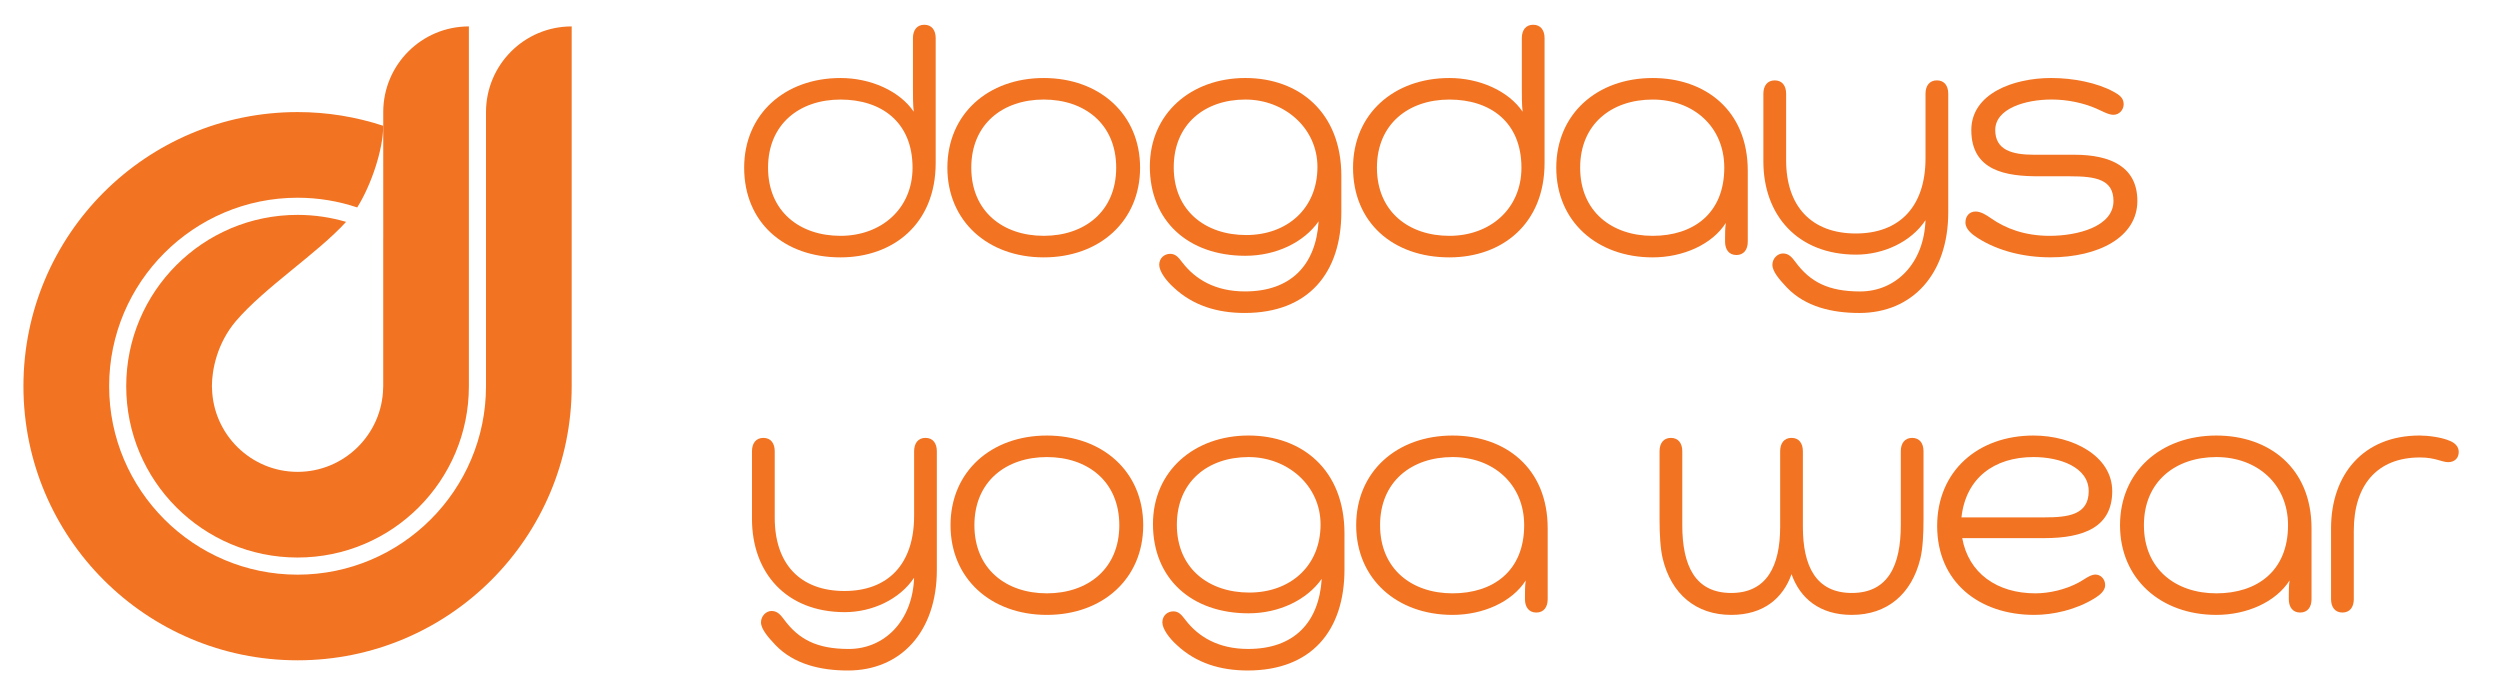
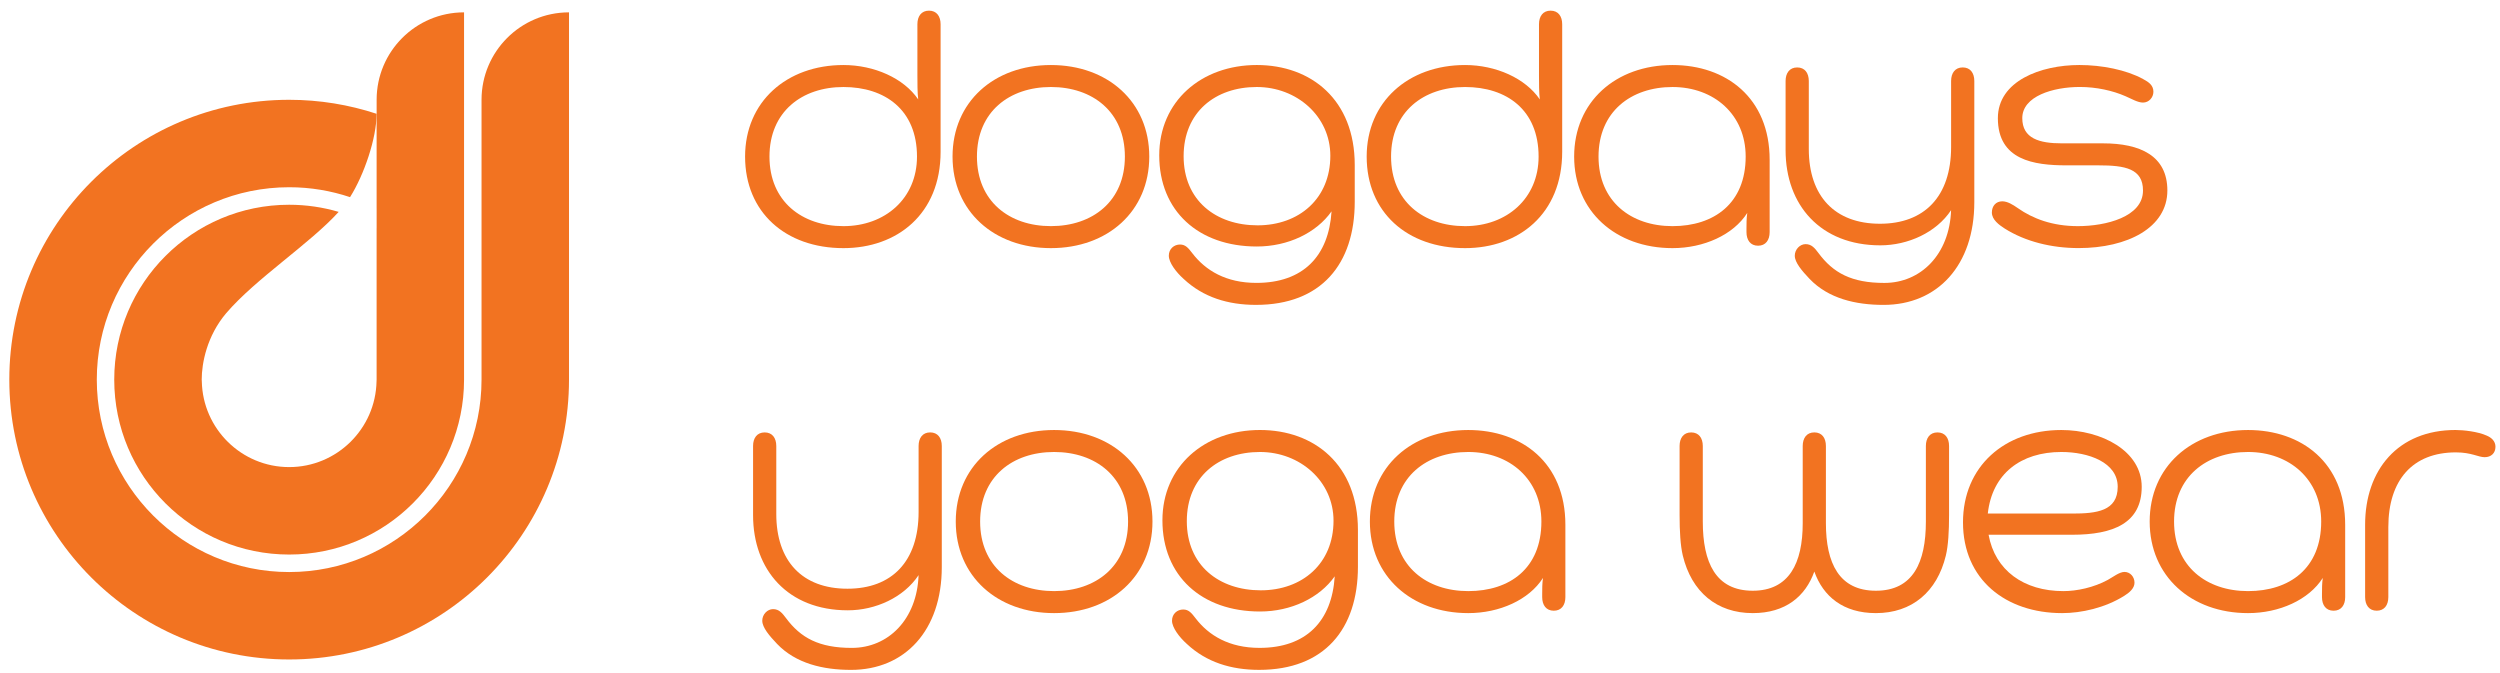
- <svg xmlns="http://www.w3.org/2000/svg" version="1.1" id="Layer_1" x="0px" y="0px" width="174.571px" height="48.546px" viewBox="0 0 174.571 48.546" enable-background="new 0 0 174.571 48.546" xml:space="preserve">
-   <g>
-     <g>
-       <line fill="#F27321" x1="26.762" y1="27.085" x2="26.762" y2="8.783" />
-       <path fill-rule="evenodd" clip-rule="evenodd" fill="#F27321" d="M39.902,1.845c-3.293,0.008-5.959,2.678-5.965,5.973v0.016v5.242    v13.892l0,0c0,7.256-5.902,13.16-13.158,13.16S7.621,34.222,7.621,26.966c0-7.257,5.902-13.159,13.158-13.159    c1.455,0,2.855,0.239,4.164,0.678c0.967-1.534,1.813-4.031,1.816-5.691v6.456v0h0.002V8.784c-1.883-0.619-3.894-0.958-5.982-0.958    c-10.57,0-19.142,8.569-19.142,19.141c0,10.571,8.571,19.141,19.142,19.141s19.141-8.57,19.141-19.141V13.807V1.845H39.902z" />
-       <rect x="26.76" y="8.784" fill="#F27321" width="0.002" height="6.467" />
-       <g>
-         <path fill="#F27321" d="M32.725,1.845c-3.293,0.008-5.959,2.678-5.963,5.973v0.016v8.774H26.76v10.351v0.017     c0,0.037-0.005,0.075-0.005,0.111c-0.064,3.243-2.718,5.862-5.976,5.862s-5.91-2.619-5.975-5.862     c-0.001-0.04-0.007-0.08-0.007-0.119c0-1.138,0.357-2.991,1.674-4.546c2.04-2.379,5.688-4.723,7.695-6.929     c-1.073-0.316-2.211-0.488-3.388-0.488c-6.607,0-11.964,5.357-11.964,11.964s5.356,11.962,11.964,11.962     s11.963-5.356,11.963-11.962V13.807V1.845H32.725z" />
-       </g>
+ <svg xmlns="http://www.w3.org/2000/svg" viewBox="0 0 171 46" version="1.1">
+   <g stroke="none" stroke-width="1" fill="#F27321" fill-rule="evenodd">
+     <g id="logo">
+       <path d="M38.902,0.845 C35.609,0.853 32.943,3.523 32.937,6.818 L32.937,6.834 L32.937,12.076 L32.937,25.968 L32.937,25.968 C32.937,33.224 27.035,39.128 19.779,39.128 C12.523,39.128 6.621,33.222 6.621,25.966 C6.621,18.709 12.523,12.807 19.779,12.807 C21.234,12.807 22.634,13.046 23.943,13.485 C24.91,11.951 25.756,9.454 25.759,7.794 L25.759,14.25 L25.759,14.25 L25.761,14.25 L25.761,7.784 C23.878,7.165 21.867,6.826 19.779,6.826 C9.209,6.826 0.637,15.395 0.637,25.967 C0.637,36.538 9.208,45.108 19.779,45.108 C30.35,45.108 38.92,36.538 38.92,25.967 L38.92,12.807 L38.92,0.845 L38.902,0.845 Z" />
+       <path d="M31.725,0.845 C28.432,0.853 25.766,3.523 25.762,6.818 L25.762,6.834 L25.762,15.608 L25.76,15.608 L25.76,25.959 L25.76,25.976 C25.76,26.013 25.755,26.051 25.755,26.087 C25.691,29.33 23.037,31.949 19.779,31.949 C16.521,31.949 13.869,29.33 13.804,26.087 C13.803,26.047 13.797,26.007 13.797,25.968 C13.797,24.83 14.154,22.977 15.471,21.422 C17.511,19.043 21.159,16.699 23.166,14.493 C22.093,14.177 20.955,14.005 19.778,14.005 C13.171,14.005 7.814,19.362 7.814,25.969 C7.814,32.576 13.17,37.931 19.778,37.931 C26.386,37.931 31.741,32.575 31.741,25.969 L31.741,12.807 L31.741,0.845 L31.725,0.845 Z" />
    </g>
-     <path fill="#F27321" d="M65.337,2.658v8.723c0,4.266-2.981,6.591-6.646,6.591c-3.964,0-6.727-2.461-6.727-6.262   c0-3.746,2.844-6.262,6.727-6.262c2.106,0,4.129,0.902,5.114,2.352C63.75,7.334,63.75,6.678,63.75,6.158v-3.5   c0-0.547,0.273-0.929,0.793-0.929S65.337,2.111,65.337,2.658z M58.69,16.468c2.845,0,5.032-1.887,5.032-4.758   c0-3.2-2.188-4.758-5.032-4.758c-2.843,0-5.058,1.695-5.058,4.758S55.848,16.468,58.69,16.468z" />
-     <path fill="#F27321" d="M72.882,5.448c3.884,0,6.728,2.516,6.728,6.262c0,3.747-2.844,6.262-6.728,6.262s-6.728-2.515-6.728-6.262   C66.154,7.963,68.998,5.448,72.882,5.448z M72.882,6.951c-2.843,0-5.059,1.695-5.059,4.758s2.216,4.758,5.059,4.758   c2.844,0,5.06-1.695,5.06-4.758S75.726,6.951,72.882,6.951z" />
-     <path fill="#F27321" d="M82.56,18.327c0.904,1.176,2.299,2.023,4.377,2.023c3.198,0,4.948-1.832,5.141-4.894   c-1.039,1.476-2.98,2.405-5.114,2.405c-3.992,0-6.672-2.433-6.672-6.234c0-3.692,2.87-6.18,6.672-6.18c3.72,0,6.7,2.378,6.7,6.836   v2.516c0,4.266-2.298,7.055-6.754,7.055c-1.915,0-3.611-0.52-4.95-1.777c-0.52-0.465-1.013-1.122-1.013-1.586   c0-0.466,0.356-0.766,0.767-0.766C82.096,17.726,82.287,17.972,82.56,18.327z M87.018,16.413c2.845,0,4.977-1.833,4.977-4.758   c0-2.708-2.297-4.704-5.031-4.704c-2.844,0-5.004,1.723-5.004,4.731C81.959,14.717,84.174,16.413,87.018,16.413z" />
-     <path fill="#F27321" d="M107.854,2.658v8.723c0,4.266-2.982,6.591-6.645,6.591c-3.966,0-6.728-2.461-6.728-6.262   c0-3.746,2.844-6.262,6.728-6.262c2.105,0,4.129,0.902,5.113,2.352c-0.055-0.465-0.055-1.122-0.055-1.642v-3.5   c0-0.547,0.273-0.929,0.793-0.929S107.854,2.111,107.854,2.658z M101.209,16.468c2.844,0,5.031-1.887,5.031-4.758   c0-3.2-2.188-4.758-5.031-4.758s-5.06,1.695-5.06,4.758S98.365,16.468,101.209,16.468z" />
-     <path fill="#F27321" d="M122.044,11.928v4.949c0,0.548-0.274,0.93-0.793,0.93c-0.52,0-0.792-0.382-0.792-0.93v-0.218   c0-0.328,0-0.738,0.054-1.094c-0.957,1.504-2.98,2.407-5.113,2.407c-3.884,0-6.728-2.515-6.728-6.262   c0-3.746,2.844-6.262,6.728-6.262C119.063,5.448,122.044,7.69,122.044,11.928z M115.399,16.468c2.843,0,5.005-1.559,5.005-4.758   c0-2.871-2.162-4.758-5.005-4.758c-2.845,0-5.06,1.695-5.06,4.758S112.555,16.468,115.399,16.468z" />
-     <path fill="#F27321" d="M124.722,6.542v4.648c0,3.227,1.778,5.114,4.868,5.114c3.035,0,4.866-1.86,4.866-5.251V6.542   c0-0.547,0.274-0.93,0.794-0.93s0.793,0.382,0.793,0.93v8.286c0,4.32-2.516,7.027-6.207,7.027c-1.915,0-3.774-0.437-5.059-1.777   c-0.52-0.548-1.014-1.122-1.014-1.586c0-0.438,0.356-0.793,0.739-0.793c0.41,0,0.63,0.273,0.876,0.602   c1.012,1.368,2.268,2.051,4.511,2.051c2.488,0,4.458-1.941,4.566-4.977c-1.011,1.531-2.952,2.406-4.84,2.406   c-4.101,0-6.481-2.762-6.481-6.508v-4.73c0-0.547,0.275-0.93,0.794-0.93C124.448,5.612,124.722,5.994,124.722,6.542z" />
-     <path fill="#F27321" d="M139.022,15.237c1.011,0.711,2.351,1.231,4.102,1.231c1.914,0,4.457-0.629,4.457-2.435   c0-1.503-1.231-1.723-3.035-1.723c-0.655,0-1.504,0-2.188,0c-2.243,0-4.704-0.355-4.704-3.227c0-2.542,2.926-3.636,5.579-3.636   c1.531,0,3.199,0.327,4.348,0.956c0.41,0.219,0.712,0.438,0.712,0.875c0,0.383-0.302,0.738-0.712,0.738   c-0.354,0-0.766-0.247-1.202-0.437c-0.876-0.384-1.996-0.63-3.117-0.63c-1.832,0-3.938,0.63-3.938,2.132   c0,1.396,1.175,1.724,2.706,1.724c0.794,0,2.023,0,2.816,0c2.544,0,4.402,0.848,4.402,3.226c0,2.543-2.734,3.938-6.071,3.938   c-1.832,0-3.637-0.438-5.059-1.339c-0.383-0.247-0.874-0.603-0.874-1.095c0-0.438,0.272-0.765,0.711-0.765   C138.311,14.772,138.667,14.99,139.022,15.237z" />
-     <path fill="#F27321" d="M54.098,31.506v4.649c0,3.226,1.776,5.113,4.867,5.113c3.035,0,4.867-1.86,4.867-5.25v-4.512   c0-0.547,0.273-0.93,0.793-0.93s0.793,0.382,0.793,0.93v8.286c0,4.32-2.516,7.028-6.207,7.028c-1.914,0-3.774-0.437-5.059-1.777   c-0.52-0.547-1.013-1.121-1.013-1.586c0-0.438,0.356-0.793,0.738-0.793c0.411,0,0.629,0.273,0.876,0.601   c1.012,1.368,2.27,2.051,4.512,2.051c2.488,0,4.457-1.941,4.566-4.977c-1.013,1.531-2.953,2.406-4.84,2.406   c-4.102,0-6.481-2.761-6.481-6.508v-4.73c0-0.547,0.273-0.93,0.794-0.93C53.824,30.577,54.098,30.959,54.098,31.506z" />
-     <path fill="#F27321" d="M73.101,30.413c3.883,0,6.728,2.516,6.728,6.262c0,3.747-2.845,6.262-6.728,6.262   c-3.884,0-6.727-2.516-6.727-6.262C66.374,32.928,69.217,30.413,73.101,30.413z M73.101,31.916c-2.843,0-5.06,1.696-5.06,4.758   c0,3.063,2.217,4.758,5.06,4.758c2.844,0,5.059-1.695,5.059-4.758C78.159,33.612,75.944,31.916,73.101,31.916z" />
-     <path fill="#F27321" d="M82.779,43.292c0.902,1.176,2.296,2.023,4.375,2.023c3.2,0,4.949-1.833,5.141-4.895   c-1.039,1.476-2.98,2.407-5.112,2.407c-3.993,0-6.673-2.434-6.673-6.235c0-3.691,2.871-6.18,6.673-6.18   c3.718,0,6.699,2.379,6.699,6.836v2.516c0,4.266-2.297,7.055-6.757,7.055c-1.912,0-3.607-0.52-4.947-1.777   c-0.52-0.465-1.012-1.121-1.012-1.586c0-0.466,0.355-0.766,0.767-0.766C82.314,42.69,82.506,42.937,82.779,43.292z M87.237,41.378   c2.843,0,4.976-1.833,4.976-4.759c0-2.707-2.297-4.703-5.03-4.703c-2.845,0-5.005,1.723-5.005,4.731   C82.178,39.683,84.394,41.378,87.237,41.378z" />
-     <path fill="#F27321" d="M108.072,36.893v4.95c0,0.548-0.273,0.93-0.793,0.93s-0.793-0.382-0.793-0.93v-0.218   c0-0.328,0-0.738,0.055-1.094c-0.957,1.504-2.98,2.406-5.113,2.406c-3.884,0-6.728-2.516-6.728-6.262   c0-3.746,2.844-6.262,6.728-6.262C105.092,30.413,108.072,32.654,108.072,36.893z M101.428,41.432c2.844,0,5.003-1.559,5.003-4.758   c0-2.871-2.159-4.758-5.003-4.758c-2.845,0-5.06,1.696-5.06,4.758C96.368,39.737,98.583,41.432,101.428,41.432z" />
-     <path fill="#F27321" d="M116.103,38.999c-0.163-0.684-0.219-1.668-0.219-2.762v-4.73c0-0.547,0.273-0.93,0.792-0.93   c0.521,0,0.795,0.382,0.795,0.93v5.168c0,2.79,0.874,4.731,3.417,4.731c2.489,0,3.418-1.887,3.418-4.622v-5.278   c0-0.547,0.274-0.93,0.794-0.93c0.521,0,0.792,0.382,0.792,0.93v5.278c0,2.735,0.903,4.622,3.419,4.622   c2.544,0,3.419-1.942,3.419-4.731v-5.168c0-0.547,0.273-0.93,0.793-0.93s0.793,0.382,0.793,0.93v4.73   c0,1.094-0.055,2.078-0.22,2.762c-0.602,2.488-2.324,3.938-4.785,3.938c-2.242,0-3.61-1.148-4.211-2.844   c-0.602,1.695-1.969,2.844-4.212,2.844C118.427,42.937,116.703,41.487,116.103,38.999z" />
-     <path fill="#F27321" d="M147.493,34.296c0,2.488-1.942,3.281-4.759,3.281h-5.715c0.438,2.434,2.406,3.855,5.114,3.855   c0.93,0,2.077-0.245,3.036-0.765c0.354-0.192,0.792-0.547,1.146-0.547c0.385,0,0.685,0.329,0.685,0.739   c0,0.383-0.356,0.684-0.711,0.902c-1.313,0.821-2.927,1.176-4.239,1.176c-3.854,0-6.781-2.296-6.781-6.208   c0-3.828,2.844-6.316,6.727-6.316C144.731,30.413,147.493,31.834,147.493,34.296z M142.734,36.128c1.669,0,3.117-0.165,3.117-1.832   c0-1.668-1.995-2.38-3.855-2.38c-2.762,0-4.73,1.478-5.031,4.212H142.734z" />
-     <path fill="#F27321" d="M161.41,36.893v4.95c0,0.548-0.273,0.93-0.794,0.93c-0.519,0-0.792-0.382-0.792-0.93v-0.218   c0-0.328,0-0.738,0.054-1.094c-0.956,1.504-2.979,2.406-5.112,2.406c-3.883,0-6.728-2.516-6.728-6.262   c0-3.746,2.845-6.262,6.728-6.262C158.429,30.413,161.41,32.654,161.41,36.893z M154.766,41.432c2.844,0,5.004-1.559,5.004-4.758   c0-2.871-2.16-4.758-5.004-4.758c-2.845,0-5.06,1.696-5.06,4.758C149.706,39.737,151.921,41.432,154.766,41.432z" />
-     <path fill="#F27321" d="M170.952,32.272c-0.438,0-0.903-0.329-1.97-0.329c-2.953,0-4.62,1.887-4.62,5.114v4.785   c0,0.548-0.274,0.93-0.794,0.93s-0.794-0.382-0.794-0.93v-4.95c0-3.745,2.243-6.48,6.181-6.48c0.549,0,1.533,0.109,2.134,0.382   c0.328,0.137,0.601,0.383,0.601,0.766C171.689,31.998,171.389,32.272,170.952,32.272z" />
+     <g id="dogdaysyogawear" transform="translate(50, 0)">
+       <path d="M14.337,1.658 L14.337,10.381 C14.337,14.647 11.356,16.972 7.691,16.972 C3.727,16.972 0.964,14.511 0.964,10.71 C0.964,6.964 3.808,4.448 7.691,4.448 C9.797,4.448 11.82,5.35 12.805,6.8 C12.75,6.334 12.75,5.678 12.75,5.158 L12.75,1.658 C12.75,1.111 13.023,0.729 13.543,0.729 C14.063,0.729 14.337,1.111 14.337,1.658 Z M7.69,15.468 C10.535,15.468 12.722,13.581 12.722,10.71 C12.722,7.51 10.534,5.952 7.69,5.952 C4.847,5.952 2.632,7.647 2.632,10.71 C2.632,13.773 4.848,15.468 7.69,15.468 Z" />
+       <path d="M21.882,4.448 C25.766,4.448 28.61,6.964 28.61,10.71 C28.61,14.457 25.766,16.972 21.882,16.972 C17.998,16.972 15.154,14.457 15.154,10.71 C15.154,6.963 17.998,4.448 21.882,4.448 Z M21.882,5.951 C19.039,5.951 16.823,7.646 16.823,10.709 C16.823,13.772 19.039,15.467 21.882,15.467 C24.726,15.467 26.942,13.772 26.942,10.709 C26.942,7.646 24.726,5.951 21.882,5.951 Z" />
+       <path d="M31.56,17.327 C32.464,18.503 33.859,19.35 35.937,19.35 C39.135,19.35 40.885,17.518 41.078,14.456 C40.039,15.932 38.098,16.861 35.964,16.861 C31.972,16.861 29.292,14.428 29.292,10.627 C29.292,6.935 32.162,4.447 35.964,4.447 C39.684,4.447 42.664,6.825 42.664,11.283 L42.664,13.799 C42.664,18.065 40.366,20.854 35.91,20.854 C33.995,20.854 32.299,20.334 30.96,19.077 C30.44,18.612 29.947,17.955 29.947,17.491 C29.947,17.025 30.303,16.725 30.714,16.725 C31.096,16.726 31.287,16.972 31.56,17.327 Z M36.018,15.413 C38.863,15.413 40.995,13.58 40.995,10.655 C40.995,7.947 38.698,5.951 35.964,5.951 C33.12,5.951 30.96,7.674 30.96,10.682 C30.959,13.717 33.174,15.413 36.018,15.413 Z" />
+       <path d="M56.854,1.658 L56.854,10.381 C56.854,14.647 53.872,16.972 50.209,16.972 C46.243,16.972 43.481,14.511 43.481,10.71 C43.481,6.964 46.325,4.448 50.209,4.448 C52.314,4.448 54.338,5.35 55.322,6.8 C55.267,6.335 55.267,5.678 55.267,5.158 L55.267,1.658 C55.267,1.111 55.54,0.729 56.06,0.729 C56.58,0.729 56.854,1.111 56.854,1.658 Z M50.209,15.468 C53.053,15.468 55.24,13.581 55.24,10.71 C55.24,7.51 53.052,5.952 50.209,5.952 C47.366,5.952 45.149,7.647 45.149,10.71 C45.149,13.773 47.365,15.468 50.209,15.468 Z" />
+       <path d="M71.044,10.928 L71.044,15.877 C71.044,16.425 70.77,16.807 70.251,16.807 C69.731,16.807 69.459,16.425 69.459,15.877 L69.459,15.659 C69.459,15.331 69.459,14.921 69.513,14.565 C68.556,16.069 66.533,16.972 64.4,16.972 C60.516,16.972 57.672,14.457 57.672,10.71 C57.672,6.964 60.516,4.448 64.4,4.448 C68.063,4.448 71.044,6.69 71.044,10.928 Z M64.399,15.468 C67.242,15.468 69.404,13.909 69.404,10.71 C69.404,7.839 67.242,5.952 64.399,5.952 C61.554,5.952 59.339,7.647 59.339,10.71 C59.339,13.773 61.555,15.468 64.399,15.468 Z" />
+       <path d="M73.722,5.542 L73.722,10.19 C73.722,13.417 75.5,15.304 78.59,15.304 C81.625,15.304 83.456,13.444 83.456,10.053 L83.456,5.542 C83.456,4.995 83.73,4.612 84.25,4.612 C84.77,4.612 85.043,4.994 85.043,5.542 L85.043,13.828 C85.043,18.148 82.527,20.855 78.836,20.855 C76.921,20.855 75.062,20.418 73.777,19.078 C73.257,18.53 72.763,17.956 72.763,17.492 C72.763,17.054 73.119,16.699 73.502,16.699 C73.912,16.699 74.132,16.972 74.378,17.301 C75.39,18.669 76.646,19.352 78.889,19.352 C81.377,19.352 83.347,17.411 83.455,14.375 C82.444,15.906 80.503,16.781 78.615,16.781 C74.514,16.781 72.134,14.019 72.134,10.273 L72.134,5.543 C72.134,4.996 72.409,4.613 72.928,4.613 C73.448,4.612 73.722,4.994 73.722,5.542 Z" />
+       <path d="M88.022,14.237 C89.033,14.948 90.373,15.468 92.124,15.468 C94.038,15.468 96.581,14.839 96.581,13.033 C96.581,11.53 95.35,11.31 93.546,11.31 L91.358,11.31 C89.115,11.31 86.654,10.955 86.654,8.083 C86.654,5.541 89.58,4.447 92.233,4.447 C93.764,4.447 95.432,4.774 96.581,5.403 C96.991,5.622 97.293,5.841 97.293,6.278 C97.293,6.661 96.991,7.016 96.581,7.016 C96.227,7.016 95.815,6.769 95.379,6.579 C94.503,6.195 93.383,5.949 92.262,5.949 C90.43,5.949 88.324,6.579 88.324,8.081 C88.324,9.477 89.499,9.805 91.03,9.805 L93.846,9.805 C96.39,9.805 98.248,10.653 98.248,13.031 C98.248,15.574 95.514,16.969 92.177,16.969 C90.345,16.969 88.54,16.531 87.118,15.63 C86.735,15.383 86.244,15.027 86.244,14.535 C86.244,14.097 86.516,13.77 86.955,13.77 C87.311,13.772 87.667,13.99 88.022,14.237 Z" />
+       <path d="M3.098,30.506 L3.098,35.155 C3.098,38.381 4.874,40.268 7.965,40.268 C11,40.268 12.832,38.408 12.832,35.018 L12.832,30.506 C12.832,29.959 13.105,29.576 13.625,29.576 C14.145,29.576 14.418,29.958 14.418,30.506 L14.418,38.792 C14.418,43.112 11.902,45.82 8.211,45.82 C6.297,45.82 4.437,45.383 3.152,44.043 C2.632,43.496 2.139,42.922 2.139,42.457 C2.139,42.019 2.495,41.664 2.877,41.664 C3.288,41.664 3.506,41.937 3.753,42.265 C4.765,43.633 6.023,44.316 8.265,44.316 C10.753,44.316 12.722,42.375 12.831,39.339 C11.818,40.87 9.878,41.745 7.991,41.745 C3.889,41.745 1.51,38.984 1.51,35.237 L1.51,30.507 C1.51,29.96 1.783,29.577 2.304,29.577 C2.824,29.577 3.098,29.959 3.098,30.506 Z" />
+       <path d="M22.101,29.413 C25.984,29.413 28.829,31.929 28.829,35.675 C28.829,39.422 25.984,41.937 22.101,41.937 C18.217,41.937 15.374,39.421 15.374,35.675 C15.374,31.928 18.217,29.413 22.101,29.413 Z M22.101,30.916 C19.258,30.916 17.041,32.612 17.041,35.674 C17.041,38.737 19.258,40.432 22.101,40.432 C24.945,40.432 27.16,38.737 27.16,35.674 C27.159,32.612 24.944,30.916 22.101,30.916 Z" />
+       <path d="M31.779,42.292 C32.681,43.468 34.075,44.315 36.154,44.315 C39.354,44.315 41.103,42.482 41.295,39.42 C40.256,40.896 38.315,41.827 36.183,41.827 C32.19,41.827 29.51,39.393 29.51,35.592 C29.51,31.901 32.381,29.412 36.183,29.412 C39.901,29.412 42.882,31.791 42.882,36.248 L42.882,38.764 C42.882,43.03 40.585,45.819 36.125,45.819 C34.213,45.819 32.518,45.299 31.178,44.042 C30.658,43.577 30.166,42.921 30.166,42.456 C30.166,41.99 30.521,41.69 30.933,41.69 C31.314,41.69 31.506,41.937 31.779,42.292 Z M36.237,40.378 C39.08,40.378 41.213,38.545 41.213,35.619 C41.213,32.912 38.916,30.916 36.183,30.916 C33.338,30.916 31.178,32.639 31.178,35.647 C31.178,38.683 33.394,40.378 36.237,40.378 Z" />
+       <path d="M57.072,35.893 L57.072,40.843 C57.072,41.391 56.799,41.773 56.279,41.773 C55.759,41.773 55.486,41.391 55.486,40.843 L55.486,40.625 C55.486,40.297 55.486,39.887 55.541,39.531 C54.584,41.035 52.561,41.937 50.428,41.937 C46.544,41.937 43.7,39.421 43.7,35.675 C43.7,31.929 46.544,29.413 50.428,29.413 C54.092,29.413 57.072,31.654 57.072,35.893 Z M50.428,40.432 C53.272,40.432 55.431,38.873 55.431,35.674 C55.431,32.803 53.272,30.916 50.428,30.916 C47.583,30.916 45.368,32.612 45.368,35.674 C45.368,38.737 47.583,40.432 50.428,40.432 Z" />
+       <path d="M65.103,37.999 C64.94,37.315 64.884,36.331 64.884,35.237 L64.884,30.507 C64.884,29.96 65.157,29.577 65.676,29.577 C66.197,29.577 66.471,29.959 66.471,30.507 L66.471,35.675 C66.471,38.465 67.345,40.406 69.888,40.406 C72.377,40.406 73.306,38.519 73.306,35.784 L73.306,30.506 C73.306,29.959 73.58,29.576 74.1,29.576 C74.621,29.576 74.892,29.958 74.892,30.506 L74.892,35.784 C74.892,38.519 75.795,40.406 78.311,40.406 C80.855,40.406 81.73,38.464 81.73,35.675 L81.73,30.507 C81.73,29.96 82.003,29.577 82.523,29.577 C83.043,29.577 83.316,29.959 83.316,30.507 L83.316,35.237 C83.316,36.331 83.261,37.315 83.096,37.999 C82.494,40.487 80.772,41.937 78.311,41.937 C76.069,41.937 74.701,40.789 74.1,39.093 C73.498,40.788 72.131,41.937 69.888,41.937 C67.427,41.937 65.703,40.487 65.103,37.999 Z" />
+       <path d="M96.493,33.296 C96.493,35.784 94.551,36.577 91.734,36.577 L86.019,36.577 C86.457,39.011 88.425,40.432 91.133,40.432 C92.063,40.432 93.21,40.187 94.169,39.667 C94.523,39.475 94.961,39.12 95.315,39.12 C95.7,39.12 96,39.449 96,39.859 C96,40.242 95.644,40.543 95.289,40.761 C93.976,41.582 92.362,41.937 91.05,41.937 C87.196,41.937 84.269,39.641 84.269,35.729 C84.269,31.901 87.113,29.413 90.996,29.413 C93.731,29.413 96.493,30.834 96.493,33.296 Z M91.734,35.128 C93.403,35.128 94.851,34.963 94.851,33.296 C94.851,31.628 92.856,30.916 90.996,30.916 C88.234,30.916 86.266,32.394 85.965,35.128 L91.734,35.128 Z" />
+       <path d="M110.41,35.893 L110.41,40.843 C110.41,41.391 110.137,41.773 109.616,41.773 C109.097,41.773 108.824,41.391 108.824,40.843 L108.824,40.625 C108.824,40.297 108.824,39.887 108.878,39.531 C107.922,41.035 105.899,41.937 103.766,41.937 C99.883,41.937 97.038,39.421 97.038,35.675 C97.038,31.929 99.883,29.413 103.766,29.413 C107.429,29.413 110.41,31.654 110.41,35.893 Z M103.766,40.432 C106.61,40.432 108.77,38.873 108.77,35.674 C108.77,32.803 106.61,30.916 103.766,30.916 C100.921,30.916 98.706,32.612 98.706,35.674 C98.706,38.737 100.921,40.432 103.766,40.432 Z" />
+       <path d="M119.952,31.272 C119.514,31.272 119.049,30.943 117.982,30.943 C115.029,30.943 113.362,32.83 113.362,36.057 L113.362,40.842 C113.362,41.39 113.088,41.772 112.568,41.772 C112.048,41.772 111.774,41.39 111.774,40.842 L111.774,35.892 C111.774,32.147 114.017,29.412 117.955,29.412 C118.504,29.412 119.488,29.521 120.089,29.794 C120.417,29.931 120.69,30.177 120.69,30.56 C120.689,30.998 120.389,31.272 119.952,31.272 Z" />
+     </g>
  </g>
</svg>
